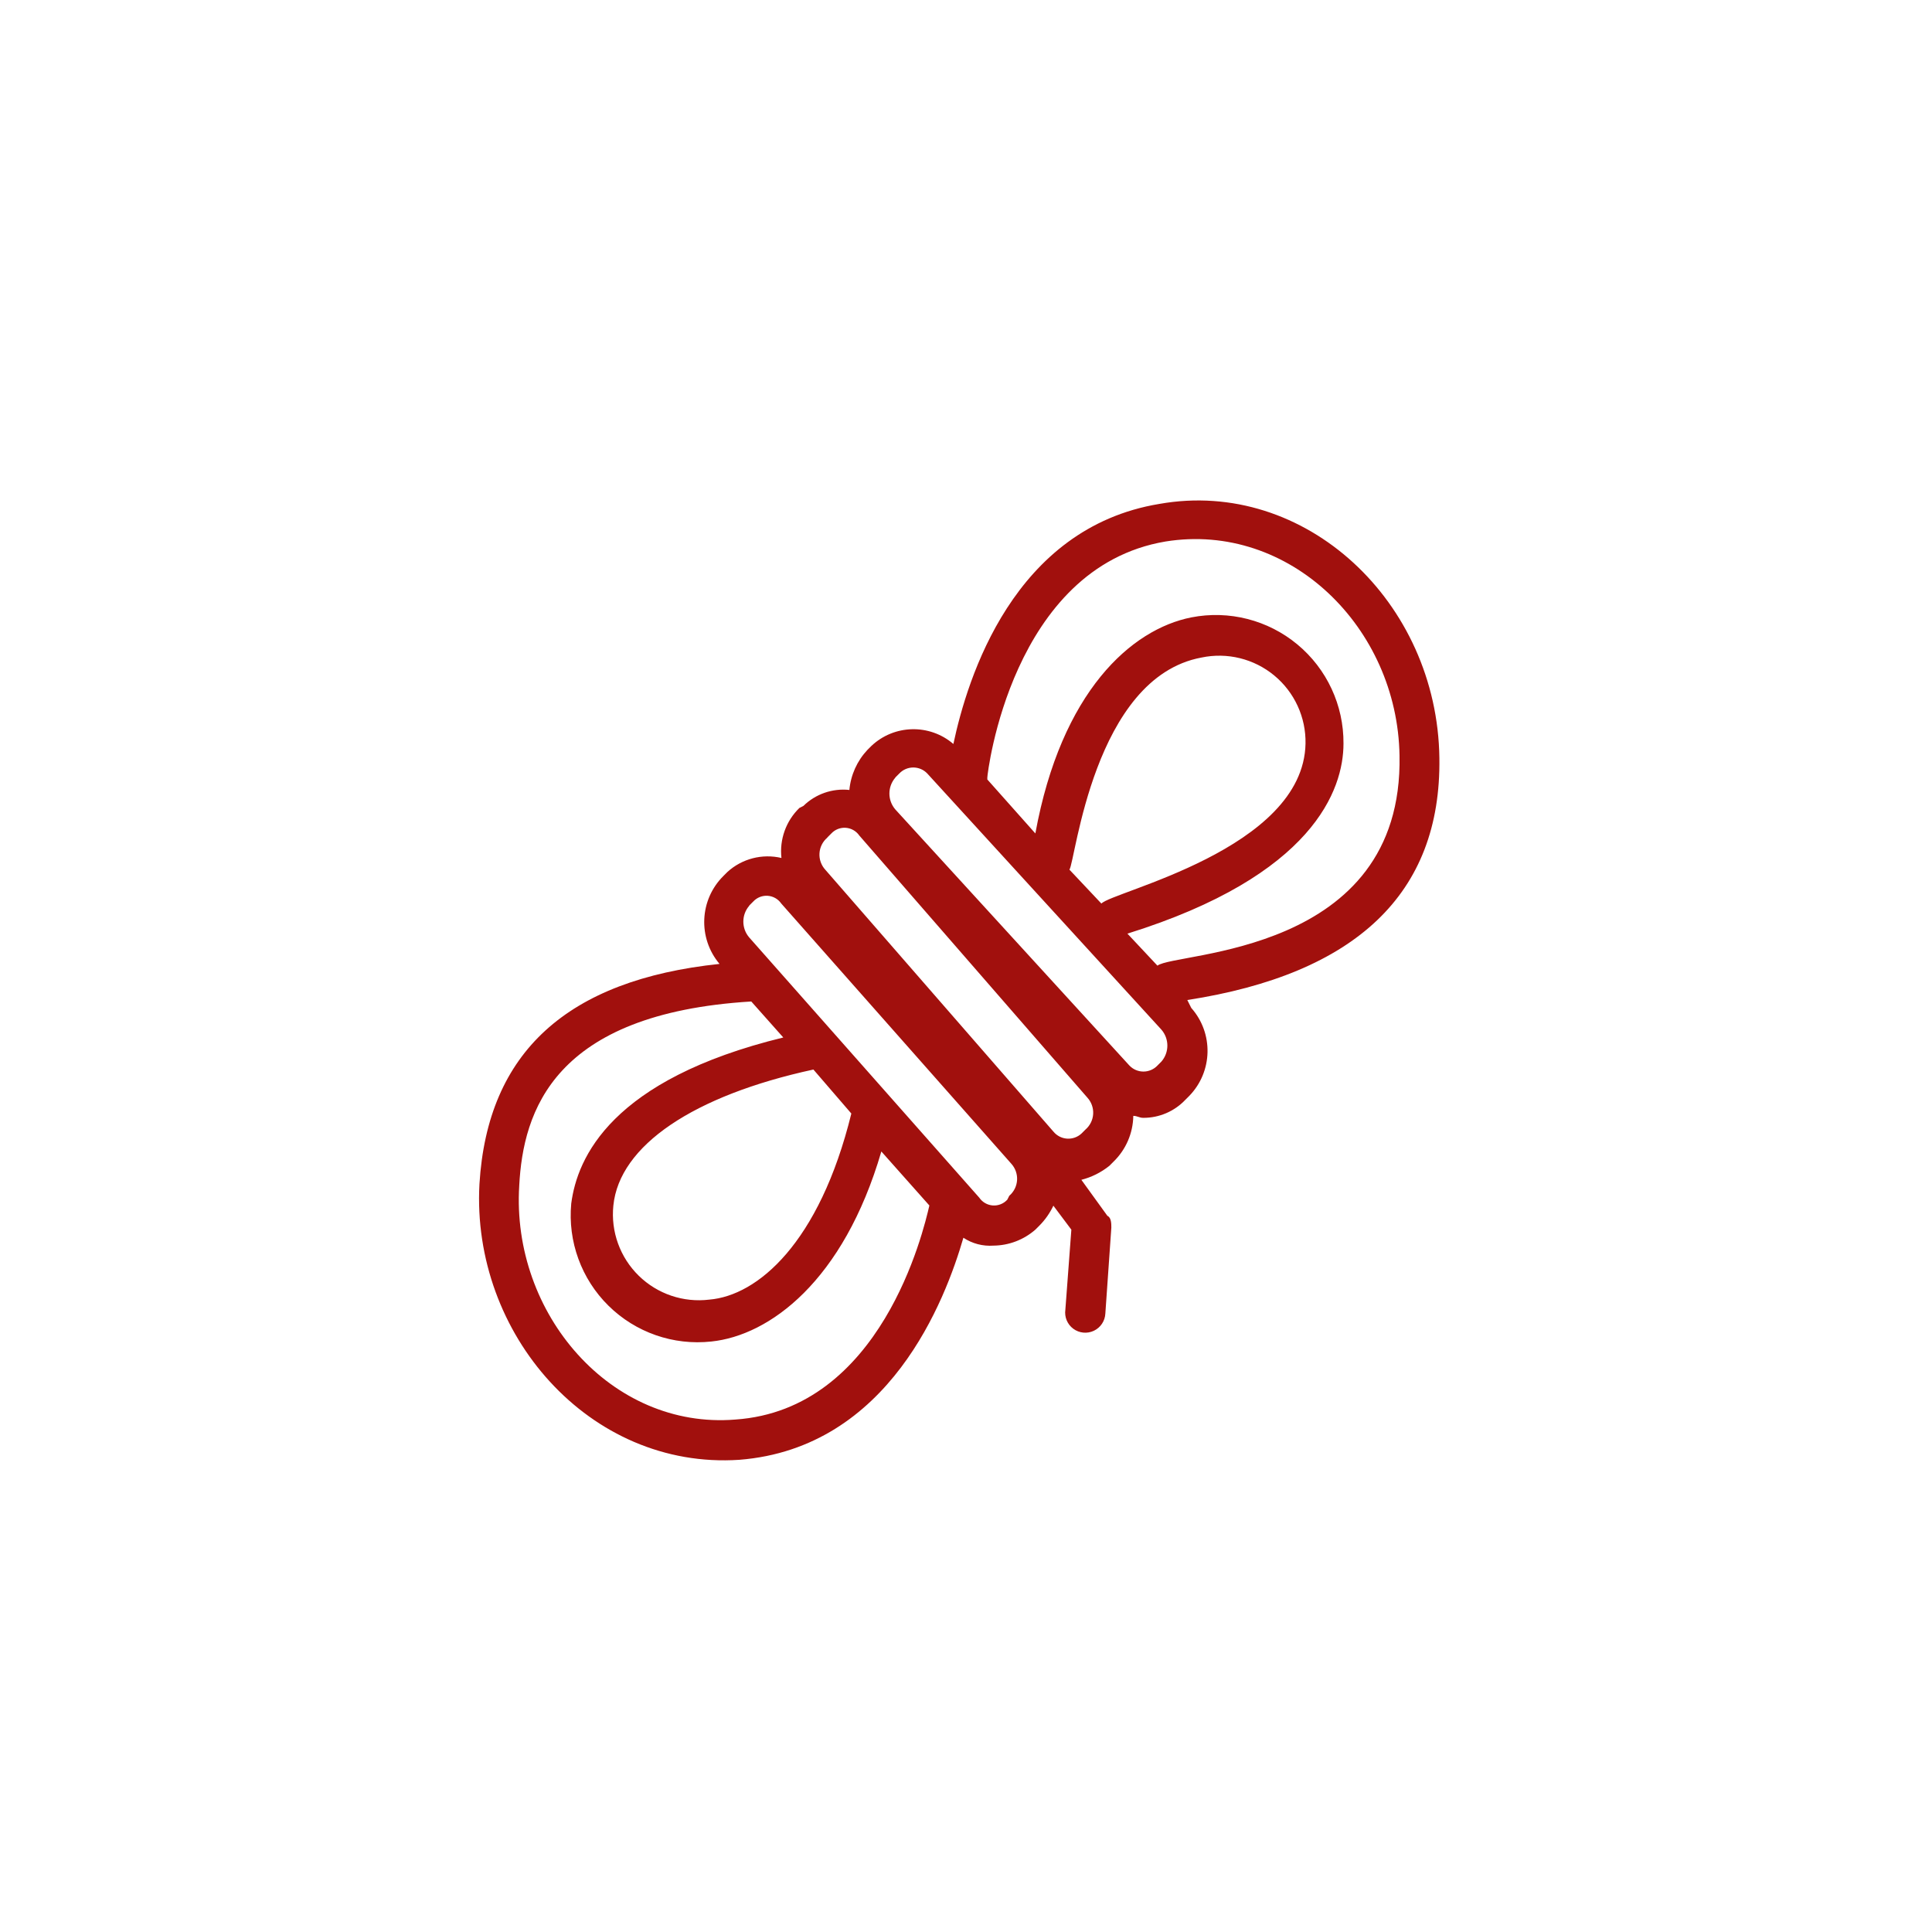
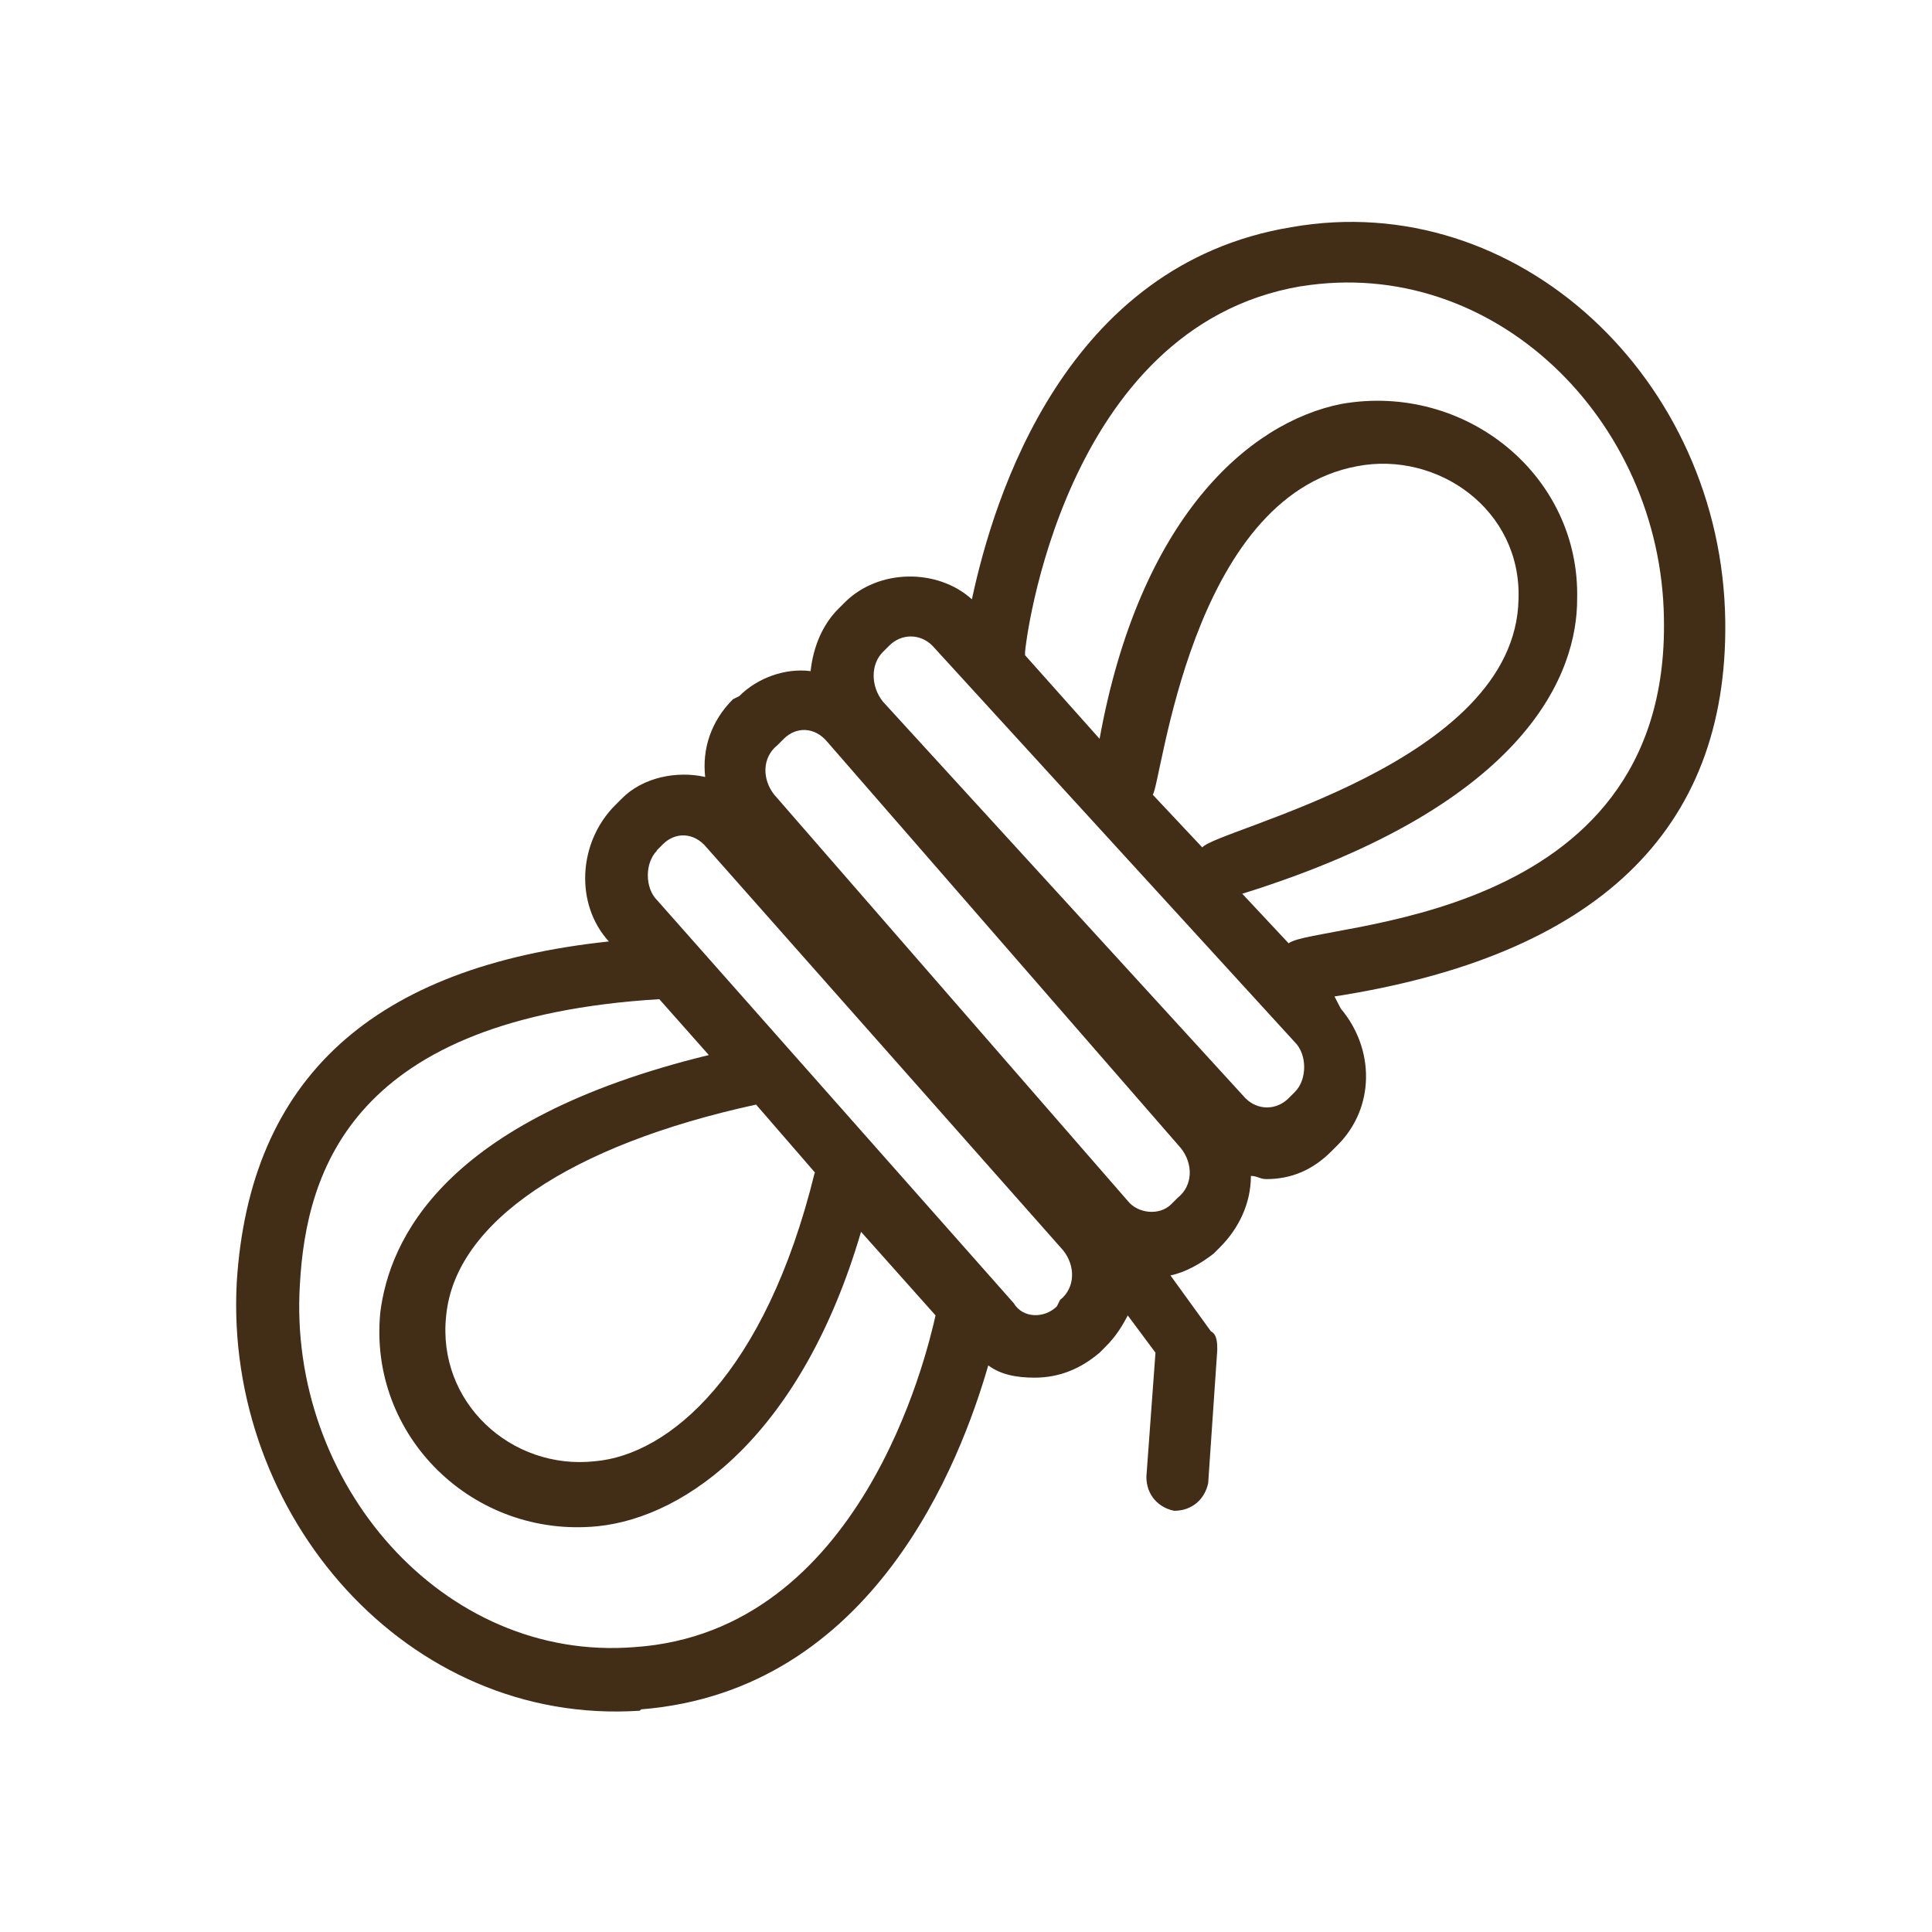
- <svg xmlns="http://www.w3.org/2000/svg" width="49" height="49" viewBox="0 0 49 49">
+ <svg xmlns="http://www.w3.org/2000/svg" version="1.1" viewBox="0 0 42.52 42.52">
  <defs>
-     <clipPath id="b">
-       <rect width="49" height="49" />
-     </clipPath>
+     <style>
+       .cls-1 {
+         fill: #422d17;
+       }
+     </style>
  </defs>
-   <g id="a" clip-path="url(#b)">
-     <g transform="translate(-130.552 -510)">
-       <circle cx="24.5" cy="24.5" r="24.5" transform="translate(130.552 510)" fill="rgba(255,255,255,0.8)" />
-       <g transform="translate(142.697 522.682)">
-         <path d="M256.918,844.564c3.806-.3,5.226-4.059,5.683-5.632a1.22,1.22,0,0,0,.761.2,1.638,1.638,0,0,0,1.065-.406l.1-.1a1.828,1.828,0,0,0,.356-.507l.456.608-.152,2.03a.51.51,0,1,0,1.014.1l.152-2.181c0-.1,0-.254-.1-.3l-.66-.913a1.873,1.873,0,0,0,.71-.355l.1-.1a1.654,1.654,0,0,0,.507-1.167c.1,0,.152.05.254.05a1.462,1.462,0,0,0,1.065-.456l.1-.1a1.641,1.641,0,0,0,.051-2.232l-.1-.2c4.262-.66,6.444-2.689,6.393-6.139-.051-3.958-3.4-7.1-7.1-6.444-3.7.609-4.871,4.415-5.226,6.089a1.555,1.555,0,0,0-2.081.051l-.1.1a1.715,1.715,0,0,0-.457,1.015,1.446,1.446,0,0,0-1.167.406l-.1.05a1.533,1.533,0,0,0-.456,1.269,1.517,1.517,0,0,0-1.37.355l-.1.1a1.646,1.646,0,0,0-.1,2.232c-3.856.406-5.885,2.233-6.089,5.582C250.119,841.367,253.112,844.818,256.918,844.564Zm10.808-23.29c3.146-.507,5.885,2.182,5.936,5.429.1,5.074-5.683,4.972-6.14,5.328l-.761-.812c4.719-1.471,5.48-3.653,5.48-4.821a3.237,3.237,0,0,0-3.857-3.2c-1.522.3-3.3,1.877-3.958,5.48l-1.218-1.369v-.051C263.209,827.16,263.819,821.934,267.726,821.274Zm-1.624,9.184-.812-.862c.152-.2.609-4.871,3.349-5.379a2.188,2.188,0,0,1,2.639,2.182C271.227,829.088,266.355,830.154,266.1,830.458Zm-5.227-3.2.1-.1a.489.489,0,0,1,.71,0l5.937,6.495a.618.618,0,0,1,0,.812l-.1.1a.49.49,0,0,1-.71,0l-5.937-6.495A.617.617,0,0,1,260.875,827.262Zm-1.725,1.522.1-.1a.457.457,0,0,1,.711.051l5.784,6.647a.566.566,0,0,1-.05.812l-.1.1a.49.49,0,0,1-.711-.05L259.1,829.6A.566.566,0,0,1,259.15,828.784Zm-1.979,1.725.1-.1a.456.456,0,0,1,.71.05l5.835,6.6a.567.567,0,0,1-.051.812l-.051.1a.454.454,0,0,1-.71-.051l-5.835-6.6A.616.616,0,0,1,257.172,830.509Zm2.588,5.277c-.812,3.3-2.385,4.617-3.6,4.719a2.18,2.18,0,0,1-2.436-2.384c.152-1.523,2.03-2.791,5.074-3.451Zm-8.423,1.826c.1-1.877.863-4.363,5.885-4.668l.812.913c-4.363,1.065-5.226,3.045-5.378,4.211a3.218,3.218,0,0,0,3.552,3.5c1.471-.152,3.349-1.522,4.313-4.82l1.218,1.37c-.152.659-1.218,5.175-4.922,5.429C253.671,843.8,251.133,840.86,251.336,837.612Z" transform="translate(-250.312 -820.222)" fill="#a1100d" />
-       </g>
+   <g>
+     <g id="Ebene_1">
+       <path class="cls-1" d="M6.6,28.27c.14-2.52,1.16-5.87,7.91-6.28l1.09,1.23c-5.87,1.43-7.03,4.09-7.23,5.66-.27,2.73,2.05,4.98,4.78,4.71,1.98-.2,4.5-2.05,5.8-6.48l1.64,1.84c-.2.89-1.64,6.96-6.62,7.3-4.23.34-7.64-3.62-7.37-7.98ZM17.93,25.81c-1.09,4.44-3.21,6.21-4.84,6.35-1.84.2-3.48-1.3-3.27-3.21.2-2.05,2.73-3.75,6.82-4.64l1.3,1.5ZM14.45,18.72l.14-.14c.27-.27.68-.27.96.07l7.85,8.87c.27.34.27.82-.07,1.09l-.07.14c-.27.27-.75.27-.95-.07l-7.85-8.87c-.27-.27-.27-.82,0-1.09ZM17.11,16.4l.14-.14c.27-.27.68-.27.96.07l7.78,8.94c.27.34.27.82-.07,1.09l-.14.14c-.27.27-.75.2-.96-.07l-7.78-8.94c-.27-.34-.27-.82.07-1.09ZM19.43,14.35l.14-.14c.27-.27.68-.27.95,0l7.98,8.73c.27.27.27.82,0,1.09l-.14.14c-.27.27-.68.27-.95,0l-7.98-8.73c-.27-.34-.27-.82,0-1.09ZM26.46,18.65l-1.09-1.16c.2-.27.82-6.55,4.5-7.23,1.77-.34,3.62.96,3.55,2.93-.07,3.62-6.62,5.05-6.96,5.46ZM28.64,6.3c4.23-.68,7.91,2.93,7.98,7.3.14,6.82-7.64,6.69-8.26,7.16l-1.02-1.09c6.35-1.98,7.37-4.91,7.37-6.48.07-2.73-2.46-4.78-5.19-4.3-2.05.41-4.44,2.52-5.32,7.37l-1.64-1.84v-.07c0-.14.82-7.16,6.07-8.05ZM14.11,37.62c5.12-.41,7.03-5.46,7.64-7.57.27.2.61.27,1.02.27.55,0,1.02-.2,1.43-.55l.14-.14c.2-.2.34-.41.48-.68l.61.82-.2,2.73c0,.41.27.68.61.75.41,0,.68-.27.75-.61l.2-2.93c0-.14,0-.34-.14-.41l-.89-1.23c.34-.07.68-.27.95-.48l.14-.14c.41-.41.68-.96.68-1.57.14,0,.2.07.34.07.55,0,1.02-.2,1.43-.61l.14-.14c.82-.82.82-2.11.07-3l-.14-.27c5.73-.89,8.66-3.62,8.6-8.26-.07-5.32-4.57-9.55-9.55-8.67-4.98.82-6.55,5.94-7.03,8.19-.75-.68-2.05-.68-2.8.07l-.14.14c-.34.34-.55.82-.61,1.37-.55-.07-1.16.14-1.57.55l-.14.07c-.48.48-.68,1.09-.61,1.71-.61-.14-1.37,0-1.84.48l-.14.14c-.82.82-.89,2.18-.14,3-5.18.55-7.91,3-8.19,7.51-.27,5.12,3.75,9.76,8.87,9.42Z" />
    </g>
  </g>
</svg>
